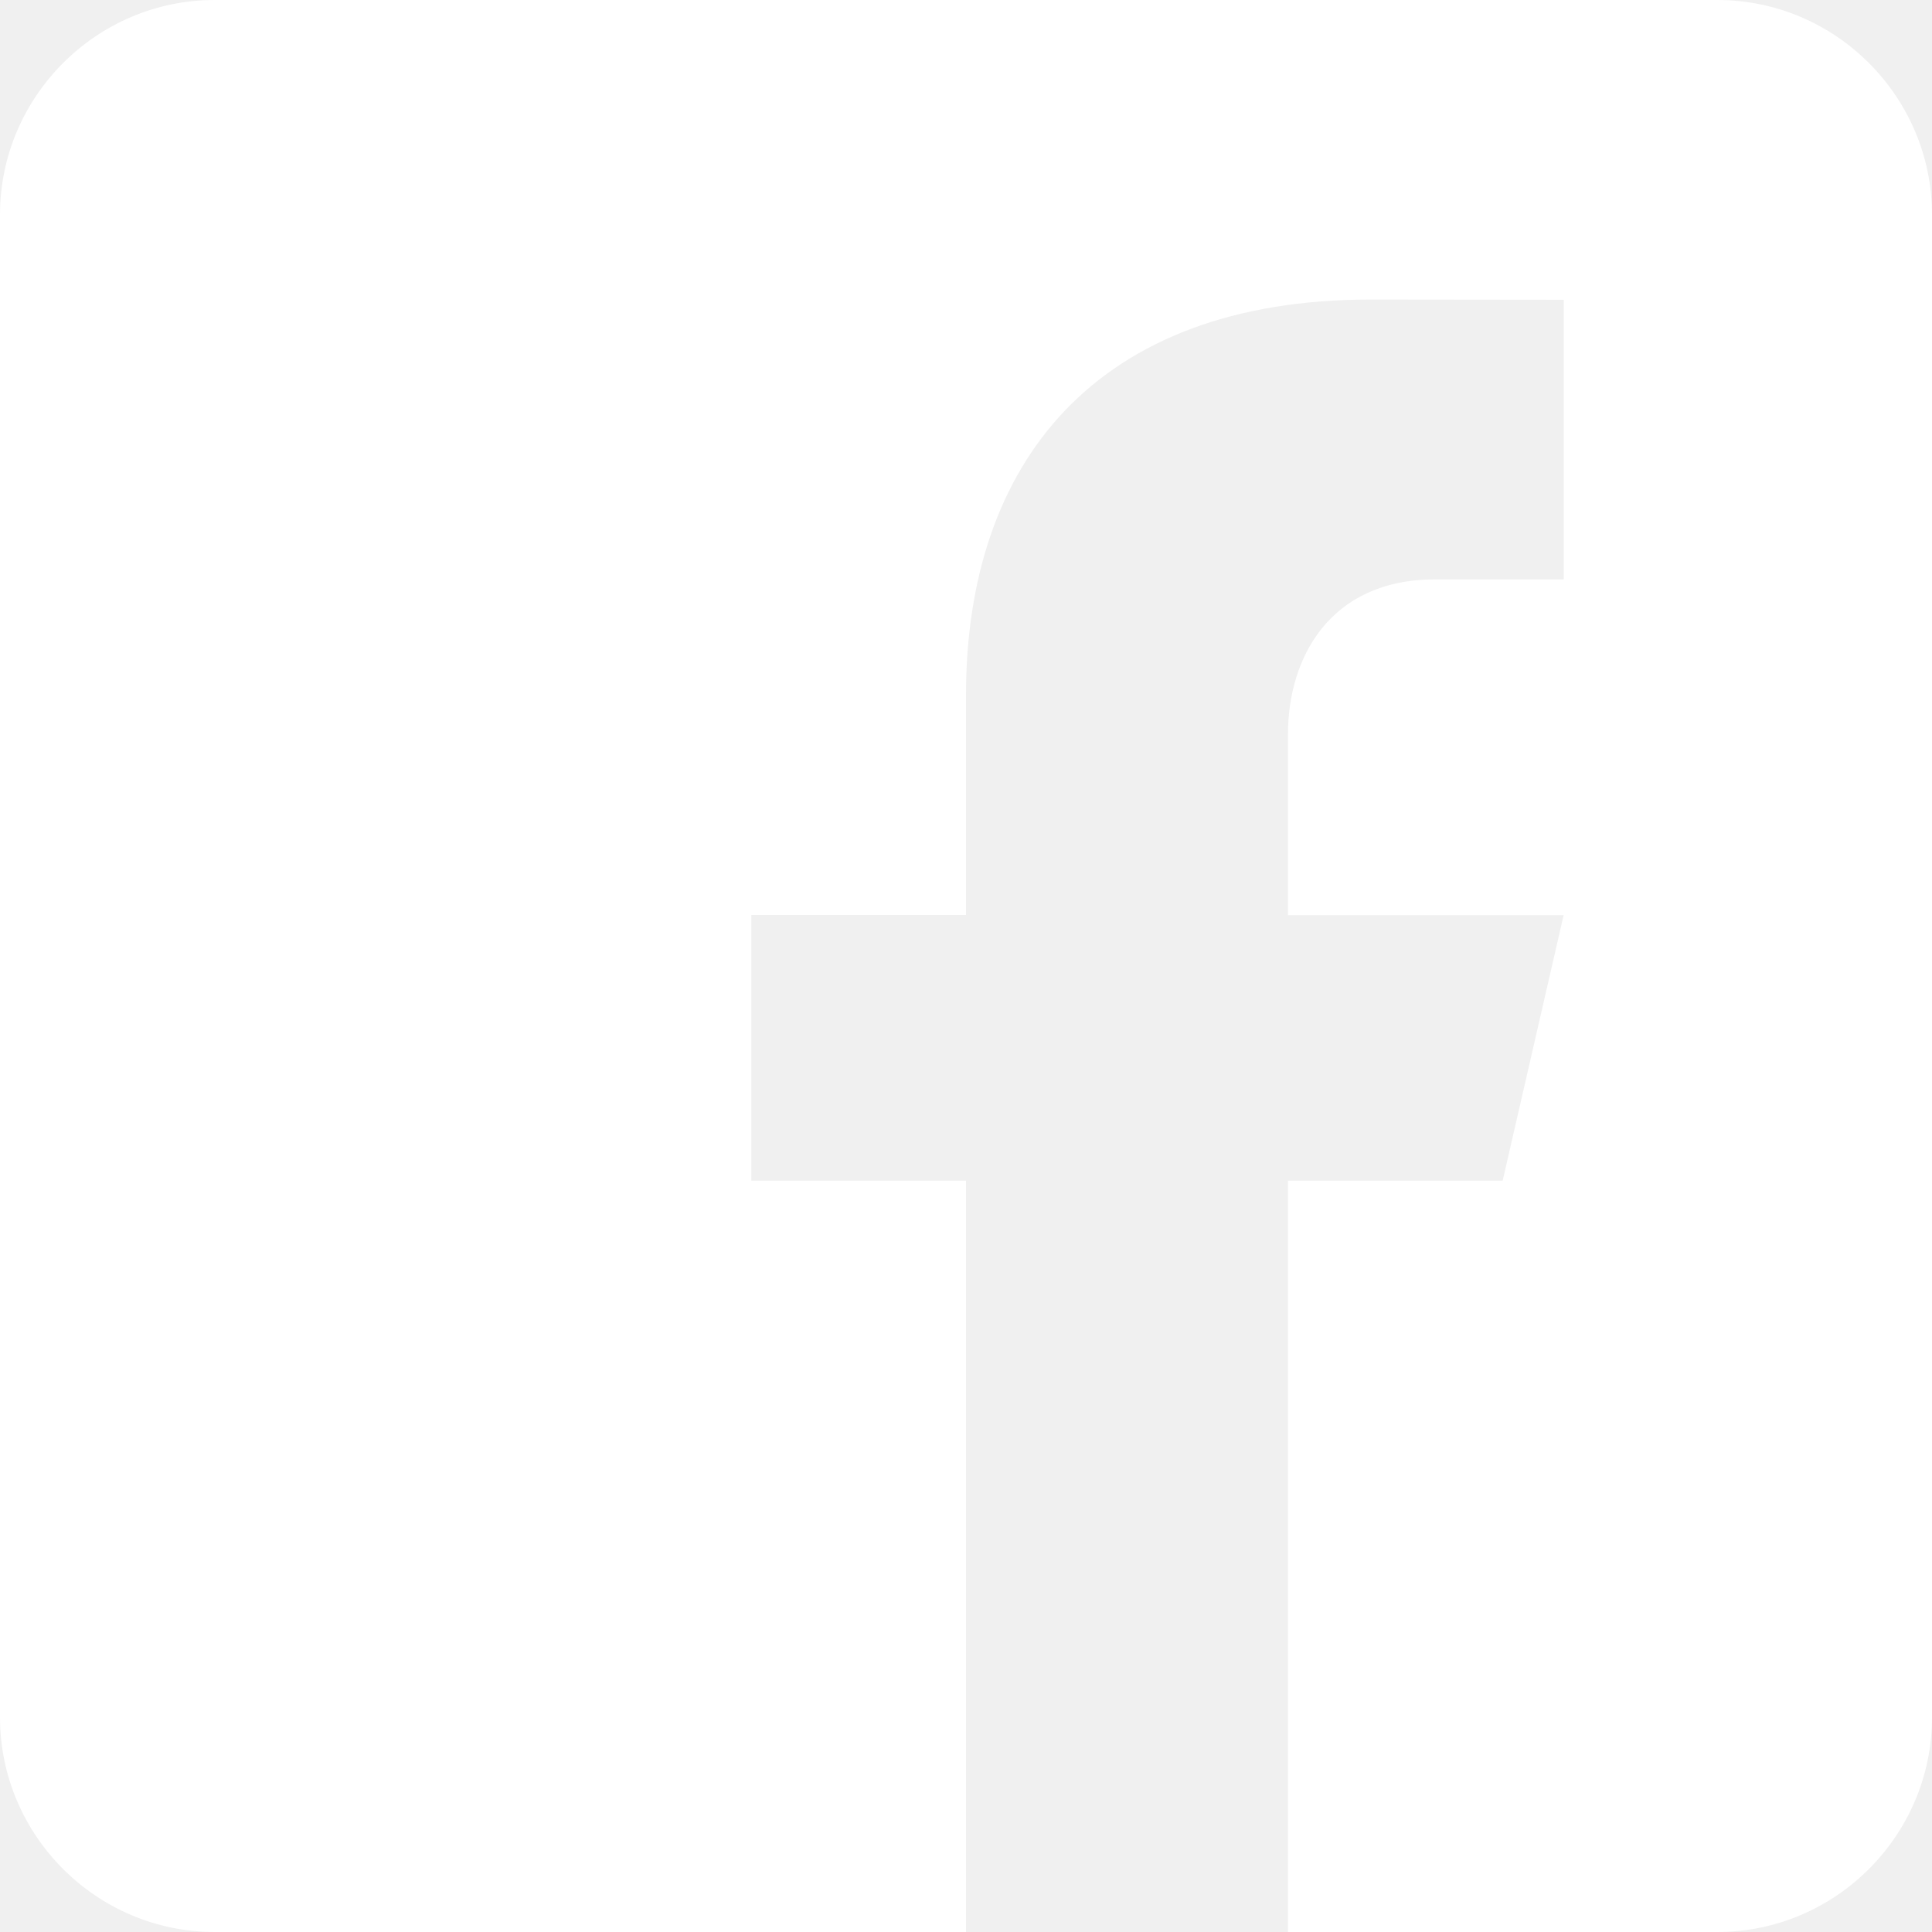
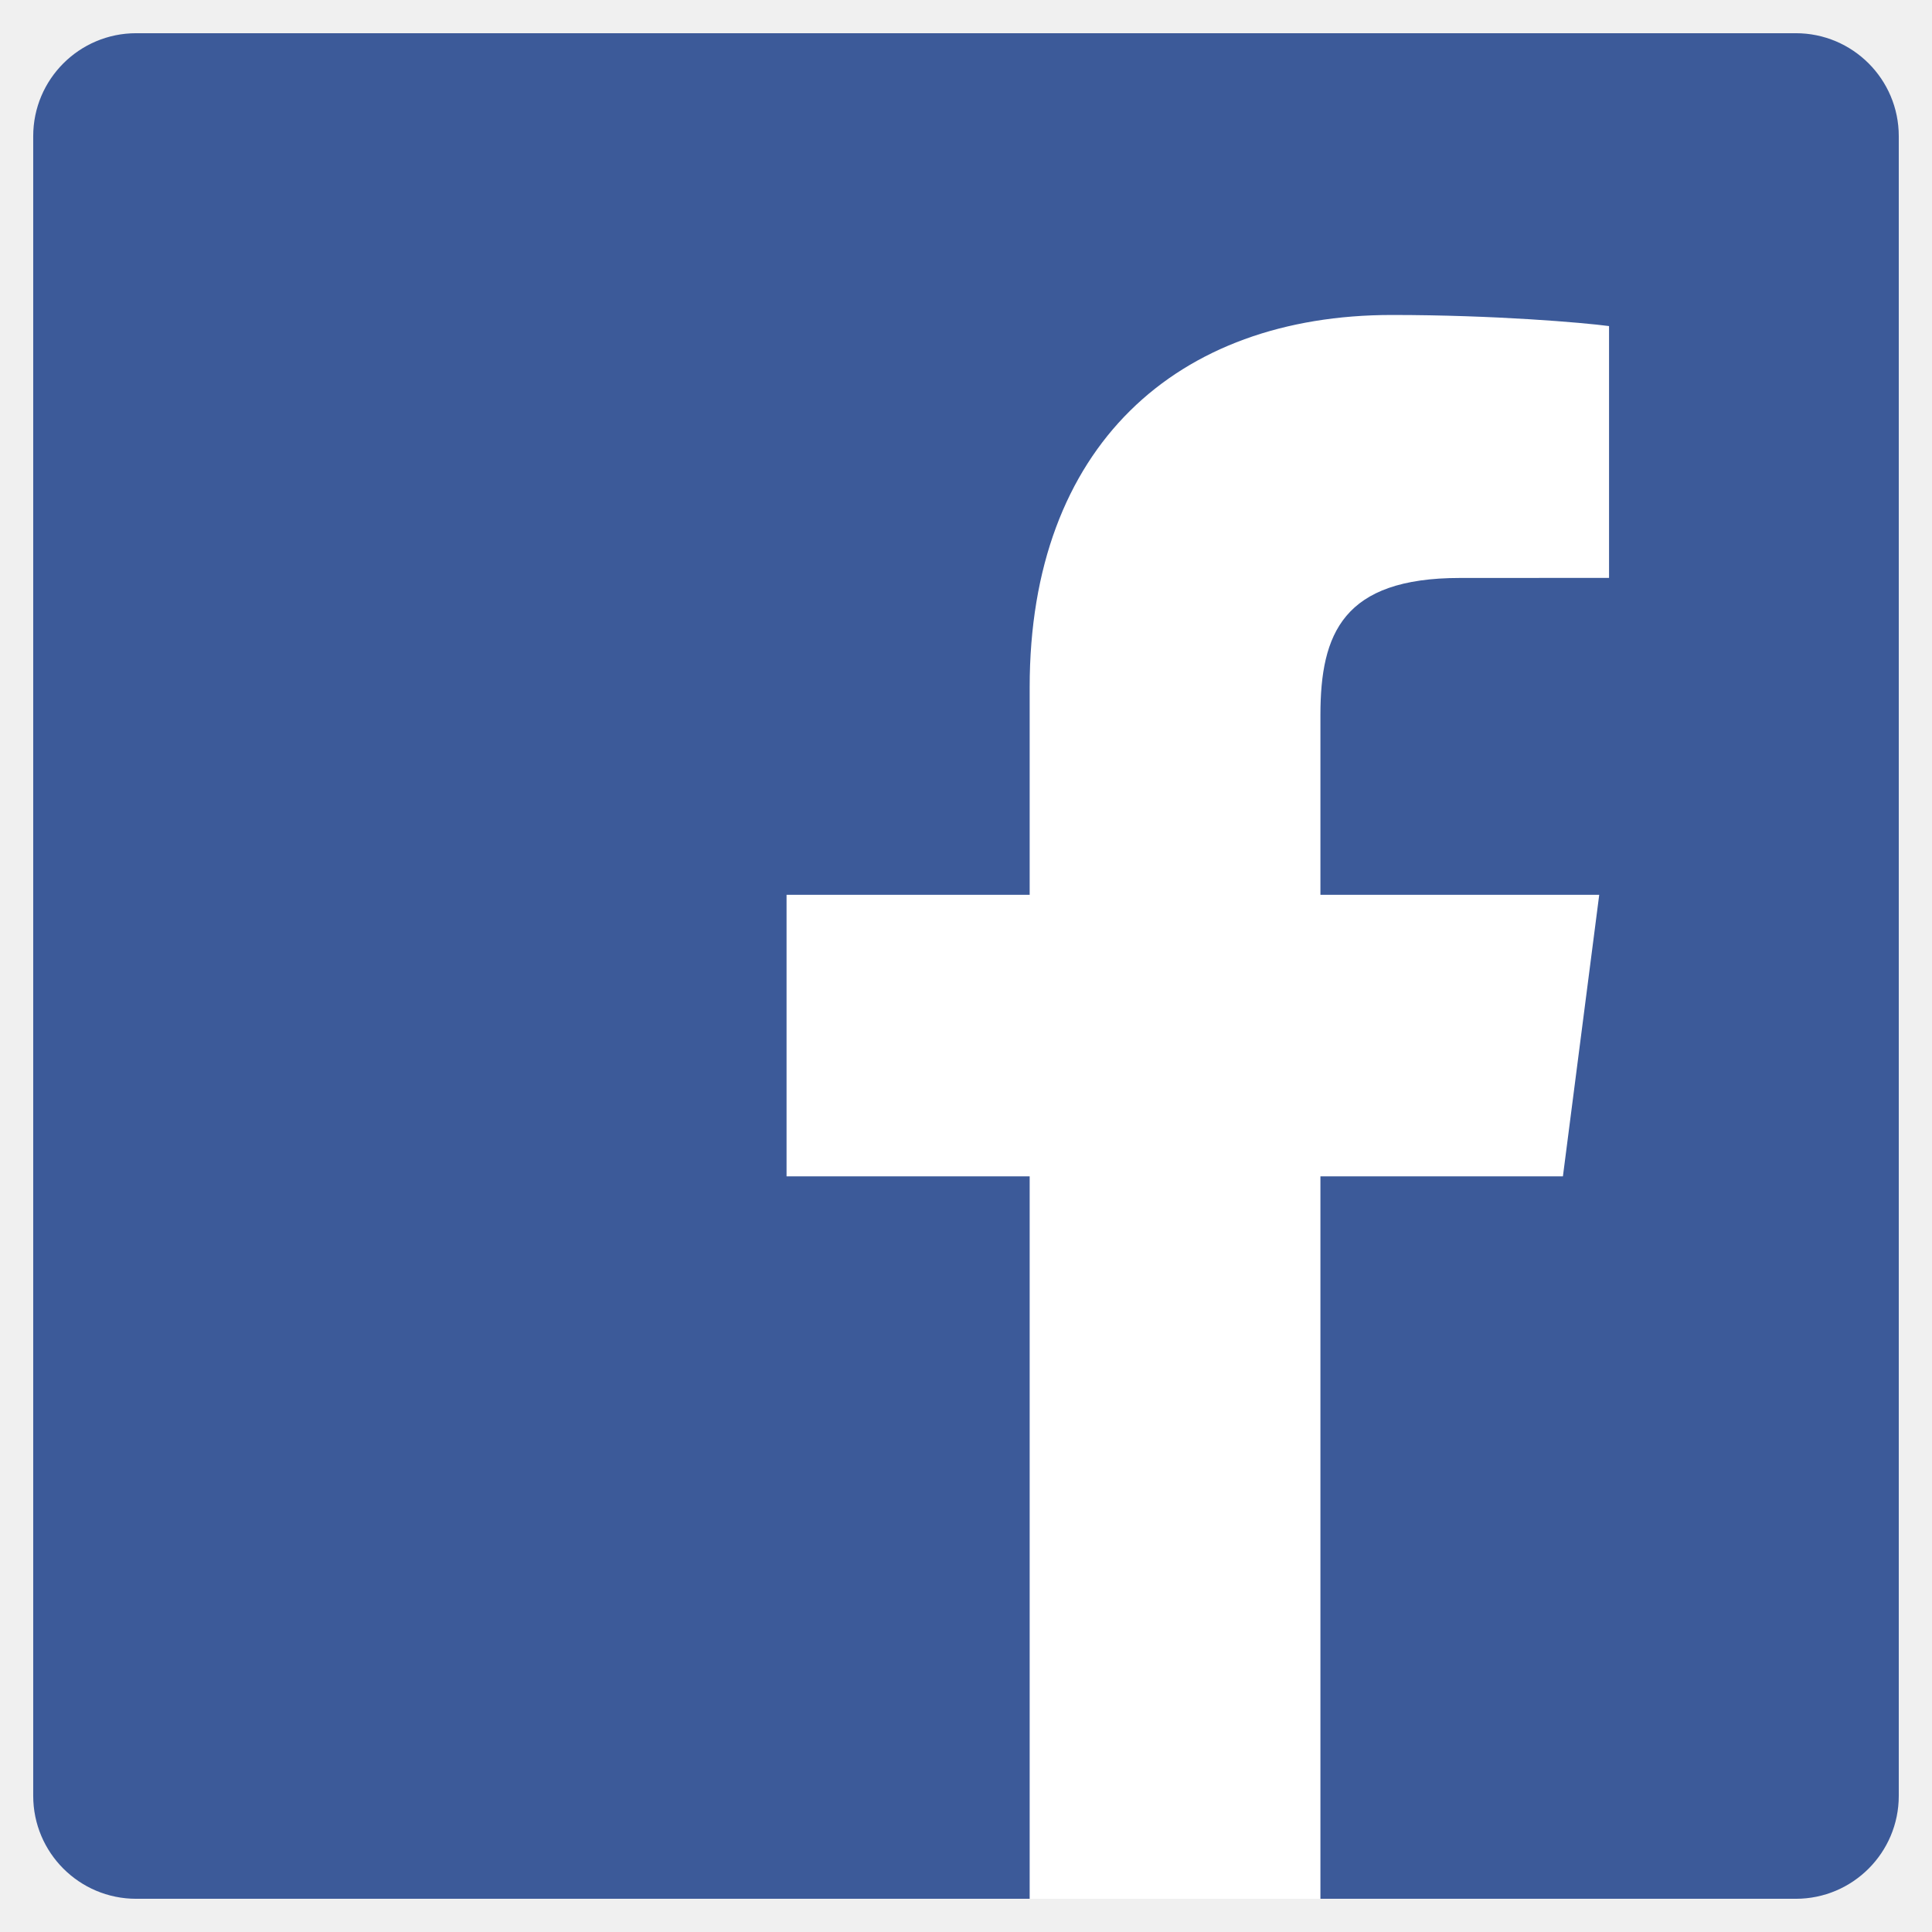
- <svg xmlns="http://www.w3.org/2000/svg" version="1.1" id="Facebook" x="0px" y="0px" width="550.8px" height="550.8px" viewBox="30.6 120.6 550.8 550.8" enable-background="new 30.6 120.6 550.8 550.8" xml:space="preserve">
-   <path fill="#FFFFFF" d="M520.201,120.6H91.8c-33.66,0-61.2,27.54-61.2,61.2v428.401c0,33.689,27.54,61.199,61.2,61.199H306V457.201  h-61.2v-75.736H306v-62.729c0-66.218,37.088-112.73,115.24-112.73l55.172,0.062v79.713h-36.629  c-30.416,0-41.982,22.828-41.982,44.003v51.715h78.58L459,457.201H397.8V671.4h122.4c33.66,0,61.199-27.51,61.199-61.199V181.8  C581.4,148.14,553.861,120.6,520.201,120.6z" />
+ <svg xmlns="http://www.w3.org/2000/svg" version="1.1" id="Layer_1" x="0px" y="0px" width="266.893px" height="266.895px" viewBox="0 0 266.893 266.895" enable-background="new 0 0 266.893 266.895" xml:space="preserve">
+   <path id="Blue_1_" fill="#3C5A99" d="M248.082,262.307c7.854,0,14.223-6.369,14.223-14.225V18.812  c0-7.857-6.368-14.224-14.223-14.224H18.812c-7.857,0-14.224,6.367-14.224,14.224v229.27c0,7.855,6.366,14.225,14.224,14.225  H248.082z" />
+   <path id="f" fill="#FFFFFF" d="M182.409,262.307v-99.803h33.499l5.016-38.895h-38.515V98.777c0-11.261,3.127-18.935,19.275-18.935  l20.596-0.009V45.045c-3.562-0.474-15.788-1.533-30.012-1.533c-29.695,0-50.025,18.126-50.025,51.413v28.684h-33.585v38.895h33.585  v99.803H182.409z" />
</svg>
